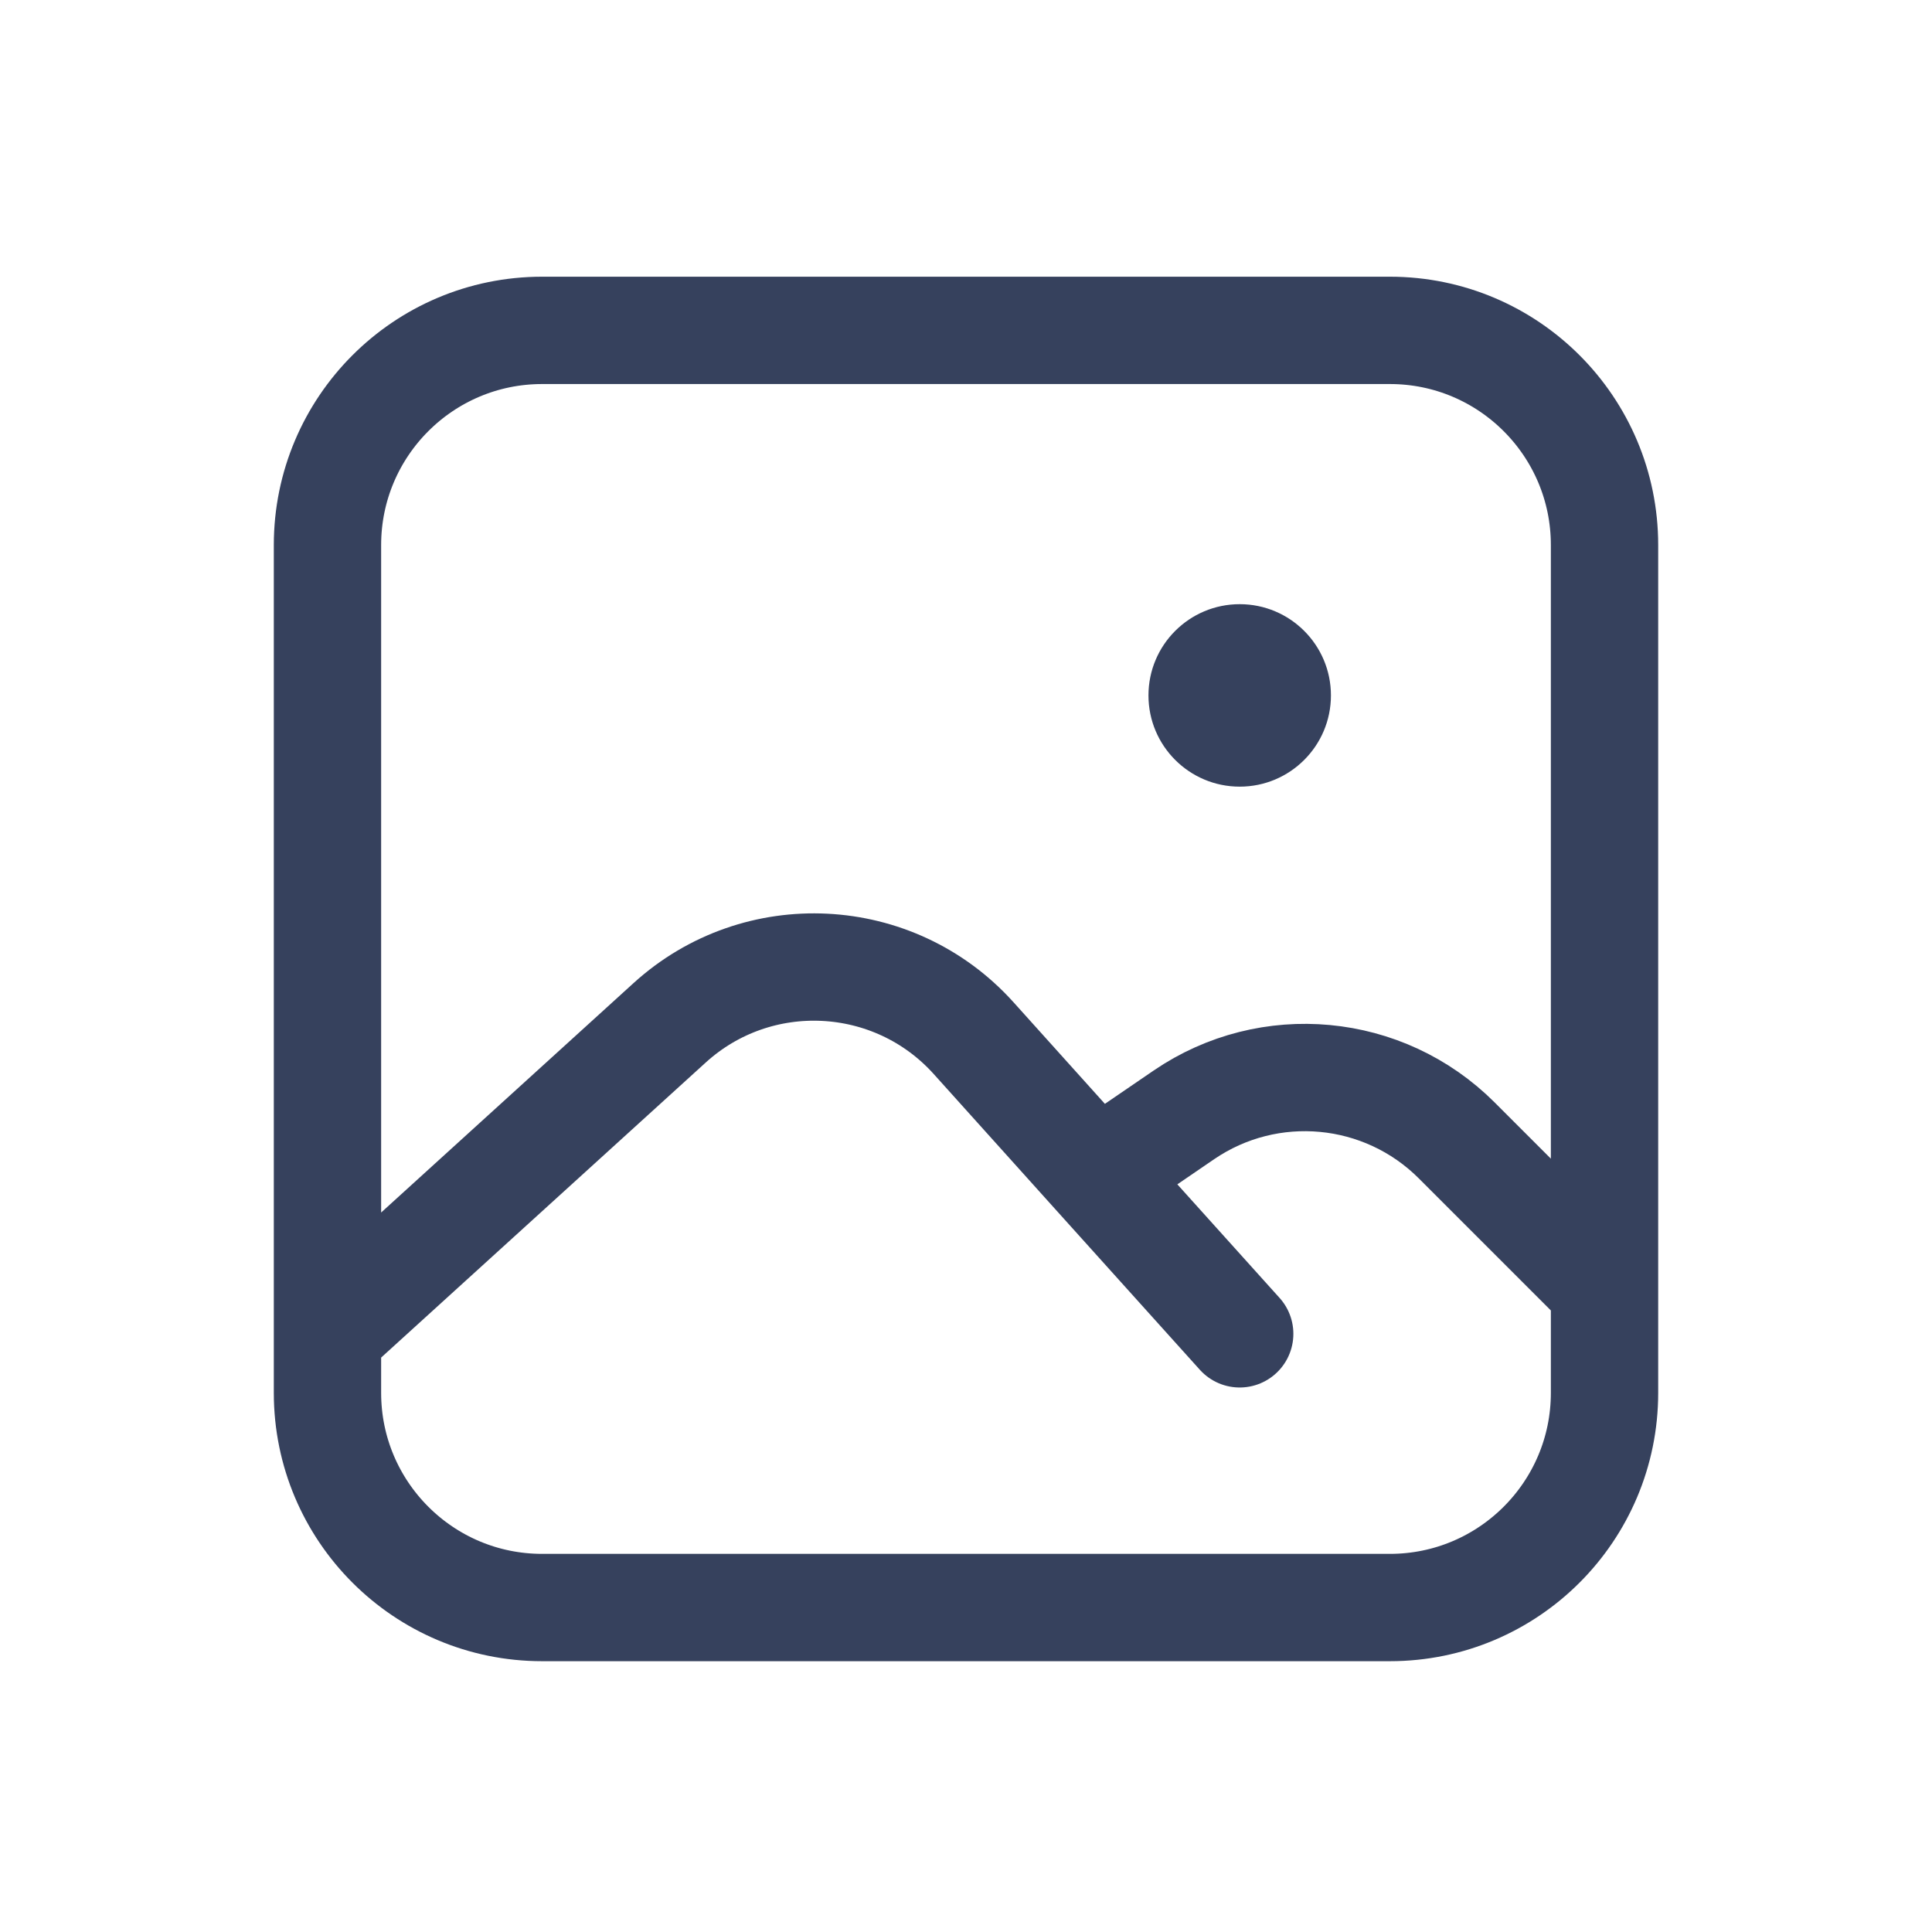
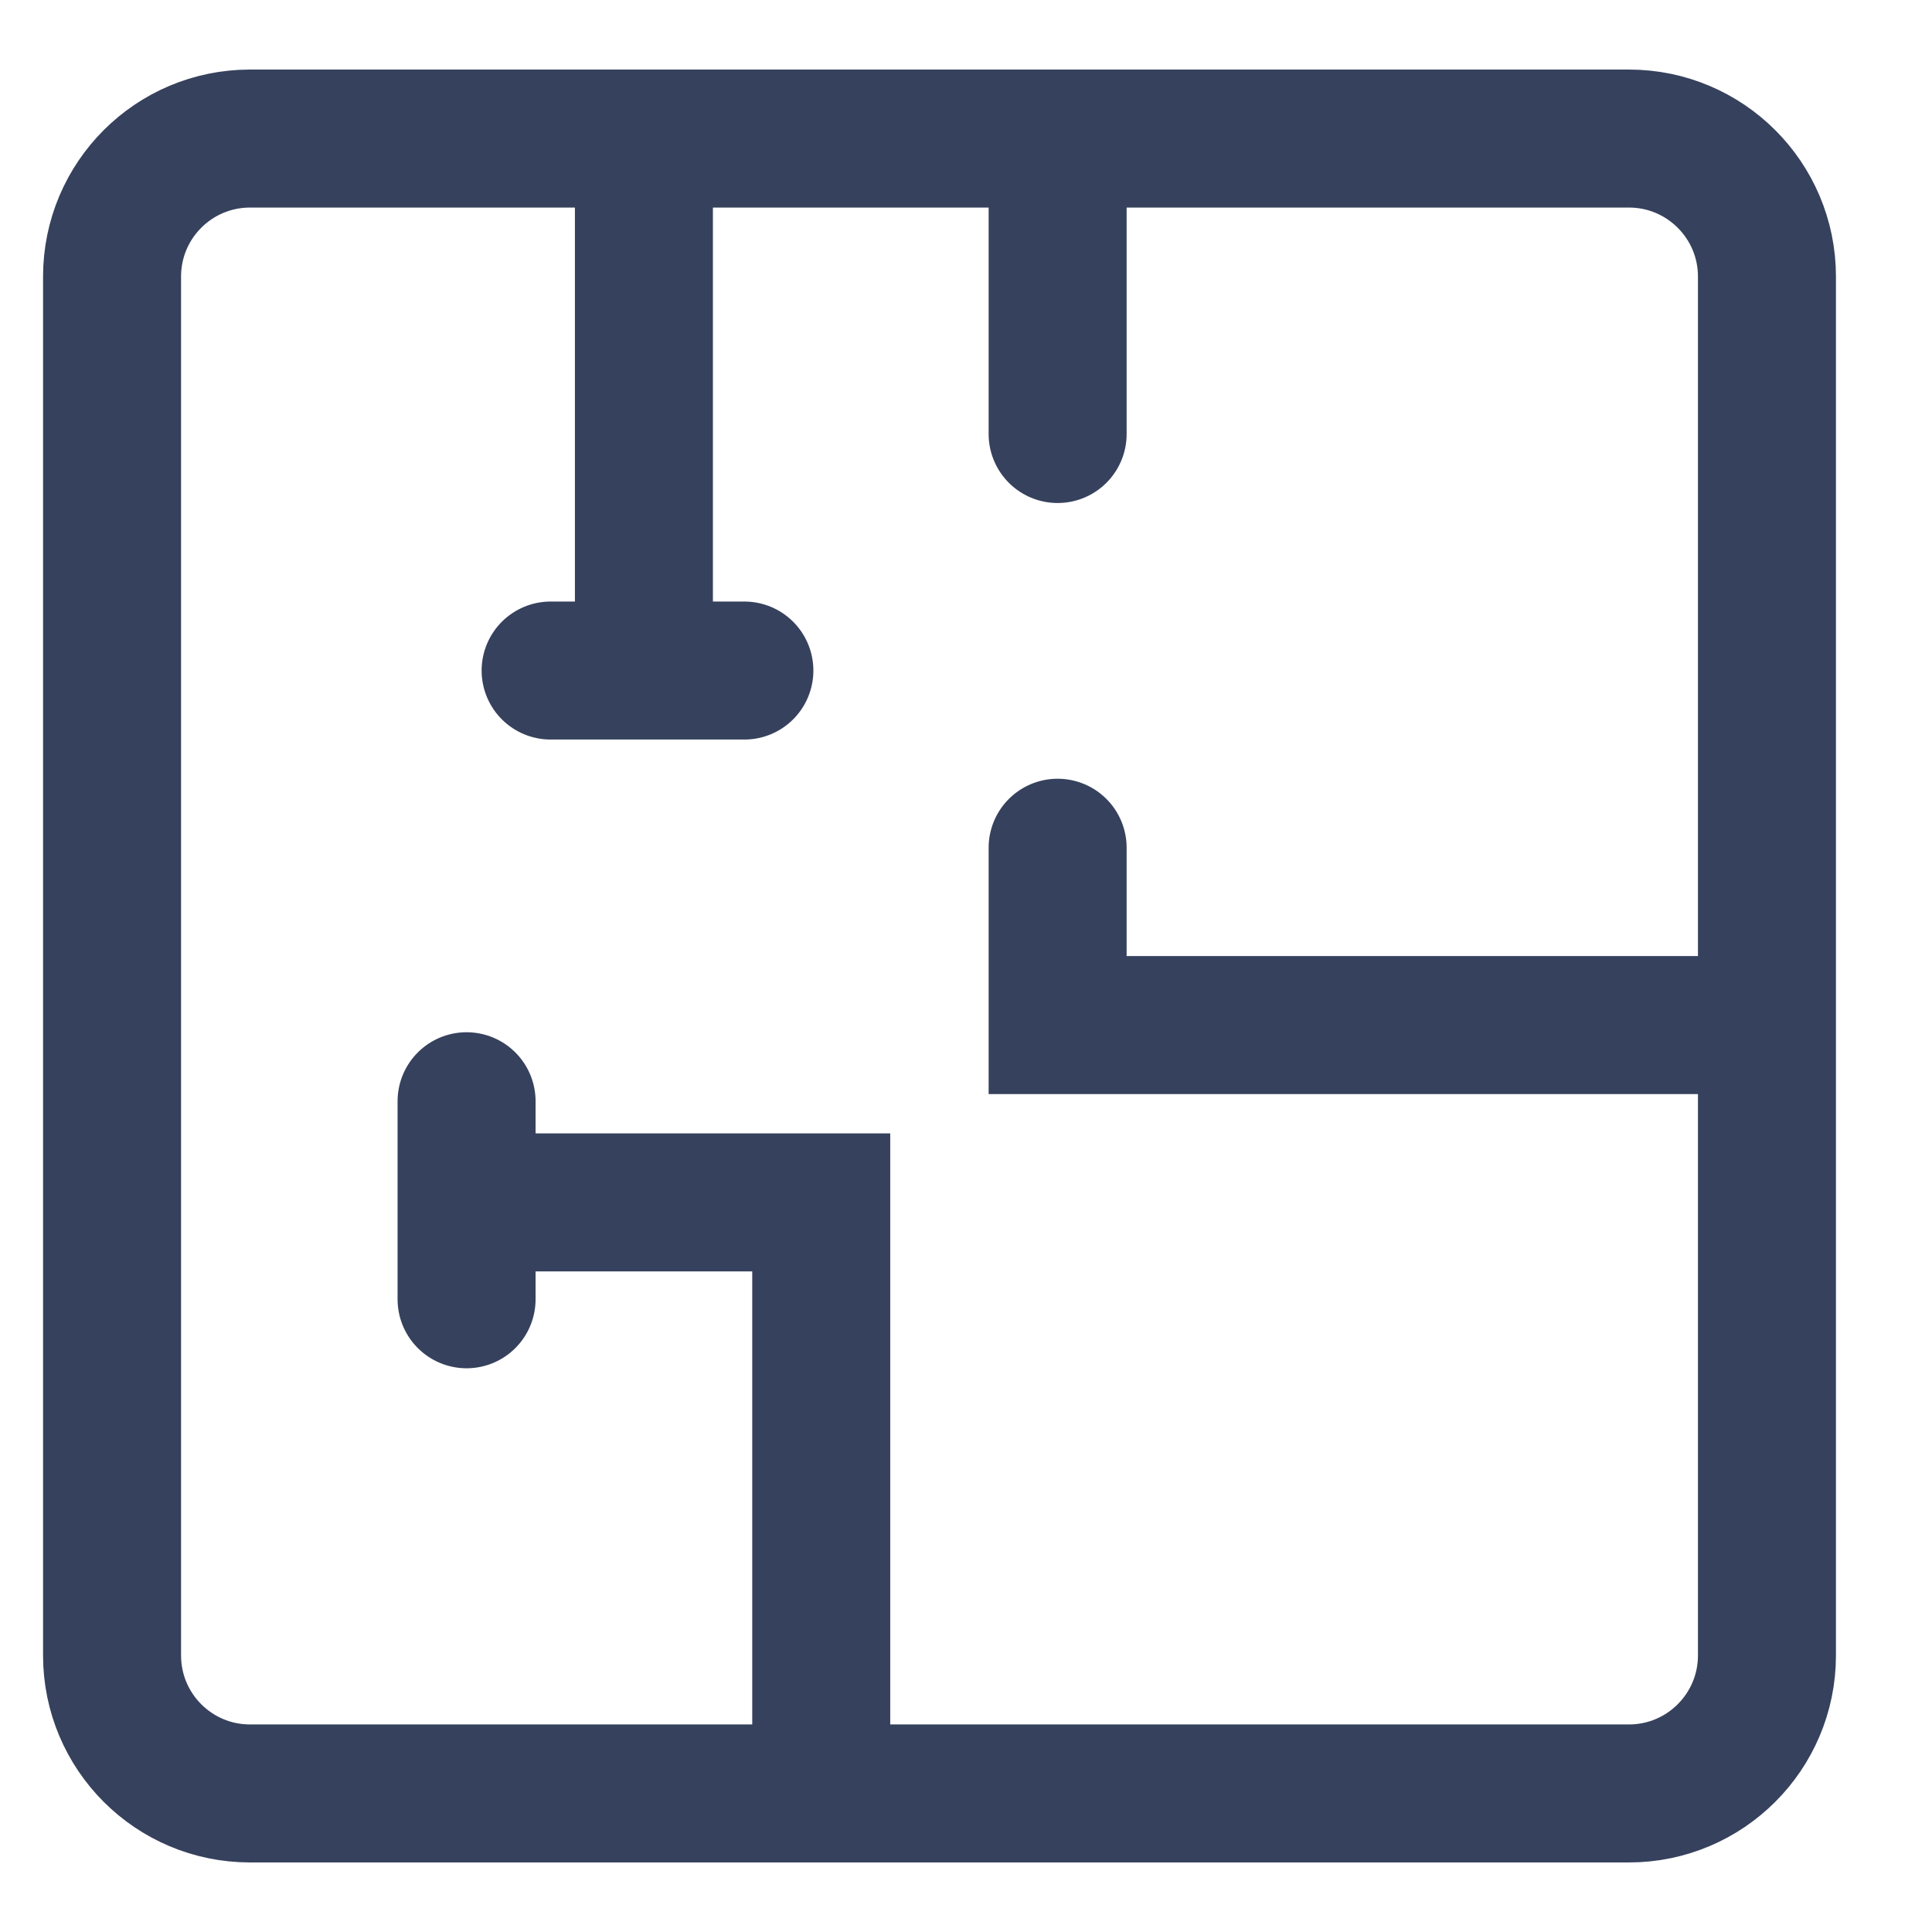
- <svg xmlns="http://www.w3.org/2000/svg" width="18" height="18" viewBox="0 0 18 18" fill="none">
-   <path d="M3.051 12.427V12.977C3.051 14.081 3.946 14.977 5.051 14.977H12.949C14.054 14.977 14.949 14.081 14.949 12.977V12.002M3.051 12.427V5.078C3.051 3.974 3.946 3.078 5.051 3.078H12.949C14.054 3.078 14.949 3.974 14.949 5.078V12.002M3.051 12.427L6.238 9.53C7.058 8.784 8.328 8.848 9.07 9.671L10.215 10.944M11.55 12.427L10.215 10.944M10.215 10.944L11.03 10.387C11.824 9.845 12.892 9.945 13.572 10.625L14.949 12.002" stroke="#36415D" stroke-linecap="round" />
-   <circle cx="11.55" cy="6.479" r="0.85" fill="#36415D" />
+ <svg xmlns="http://www.w3.org/2000/svg" width="14" height="14" viewBox="0 0 14 14" fill="none">
+   <path d="M7.664 1.004L9.806 1.004H11.804C12.356 1.004 12.804 1.452 12.804 2.004V7.428M7.664 1.004L4.666 1.004M7.664 1.004V3.145M12.804 7.428V11.996C12.804 12.548 12.356 12.996 11.804 12.996H9.806H5.951M12.804 7.428H7.664V6.143M4.666 1.004L1.812 1.004C1.259 1.004 0.812 1.452 0.812 2.004V4.002V7.428V11.996C0.812 12.548 1.259 12.996 1.812 12.996H5.951M4.666 1.004V4.859M5.951 12.996V8.713H3.381M3.381 8.713V7.98M3.381 8.713V9.415M3.99 4.859H5.394" stroke="#36415D" stroke-linecap="round" />
</svg>
